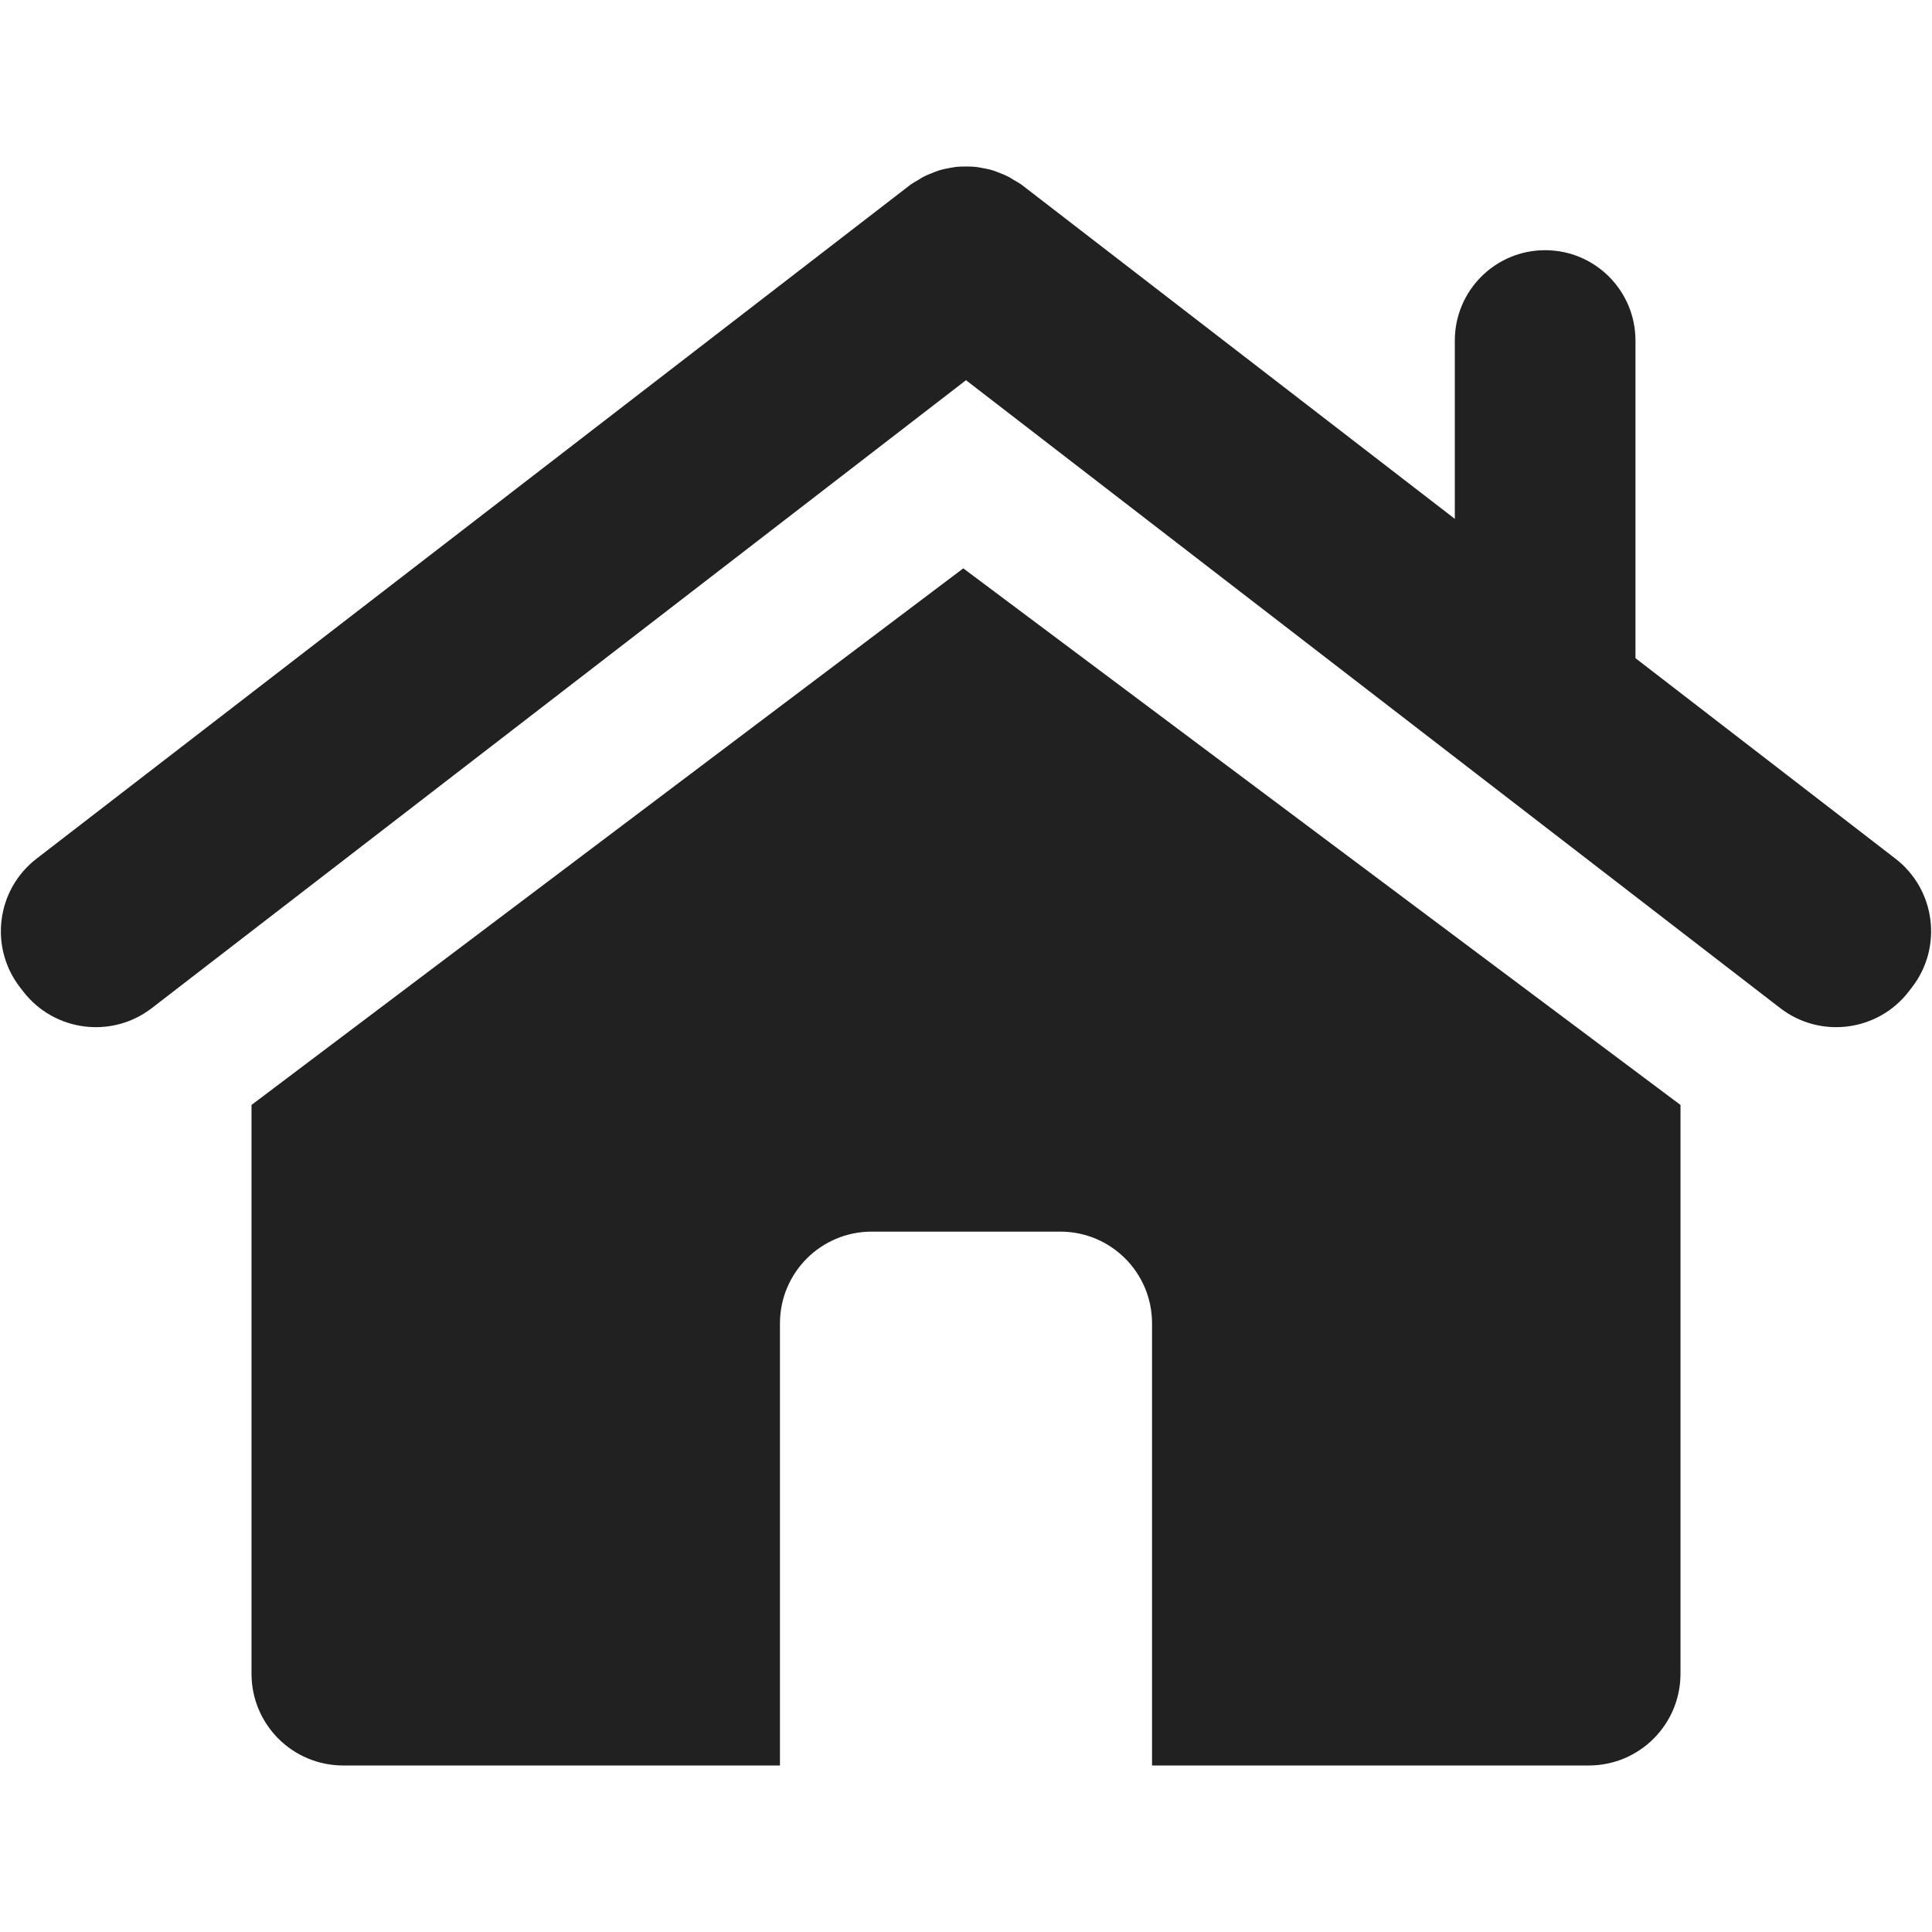
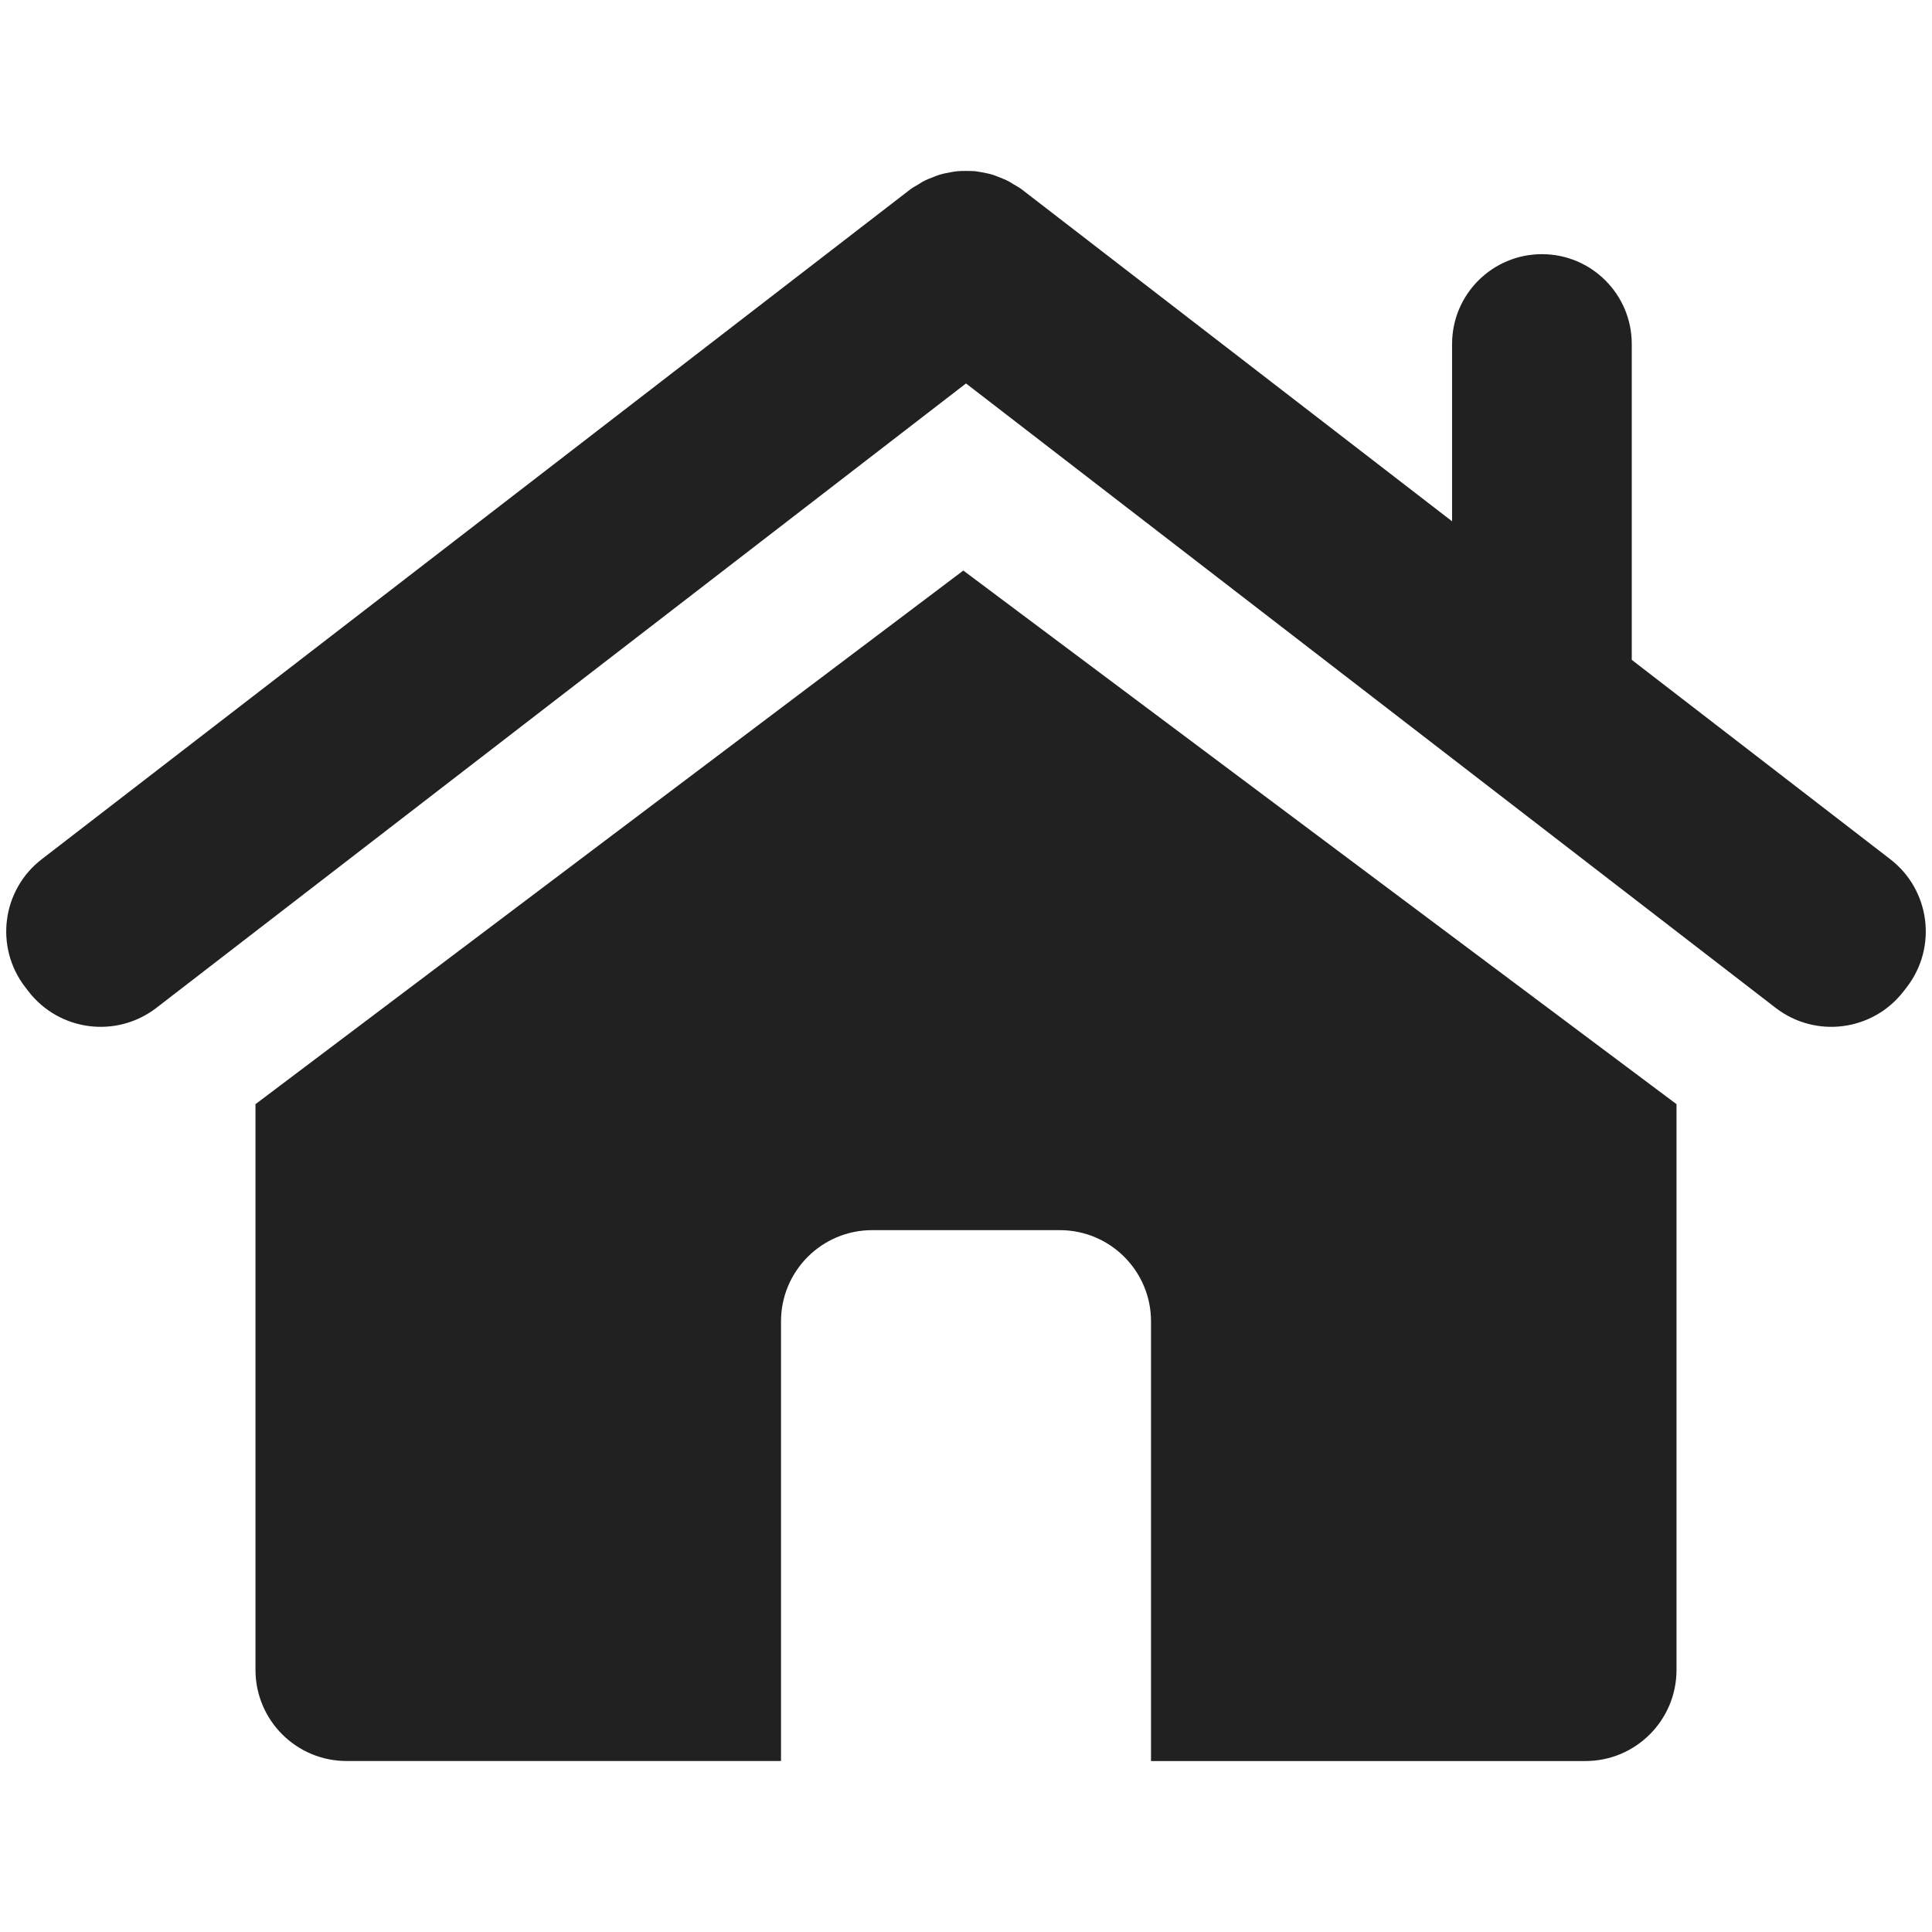
<svg xmlns="http://www.w3.org/2000/svg" version="1.1" id="Layer_1" x="0px" y="0px" width="72px" height="72px" viewBox="0 0 72 72" enable-background="new 0 0 72 72" xml:space="preserve">
  <g>
-     <path fill="#212121" d="M70.637,31.999l-9.688-7.471V12.69c0-1.859-1.508-3.366-3.366-3.366c-1.859,0-3.366,1.507-3.366,3.366   v6.646L38.096,6.903c-0.104-0.081-0.219-0.138-0.329-0.204c-0.046-0.028-0.089-0.059-0.136-0.085   c-0.143-0.077-0.288-0.138-0.437-0.193c-0.063-0.024-0.123-0.05-0.187-0.069c-0.136-0.042-0.272-0.069-0.41-0.093   c-0.086-0.016-0.169-0.032-0.257-0.042C36.227,6.206,36.114,6.206,36,6.206c-0.114,0-0.227,0-0.341,0.011   c-0.087,0.009-0.171,0.026-0.257,0.041c-0.138,0.024-0.274,0.052-0.41,0.094c-0.063,0.02-0.124,0.045-0.185,0.068   c-0.149,0.056-0.296,0.117-0.439,0.194C34.323,6.64,34.28,6.67,34.235,6.698c-0.111,0.067-0.226,0.125-0.331,0.206L1.363,31.999   c-1.495,1.152-1.772,3.299-0.619,4.793l0.121,0.157c1.153,1.494,3.299,1.772,4.794,0.619L36,14.169l30.342,23.399   c1.494,1.153,3.641,0.875,4.793-0.619l0.121-0.157C72.408,35.298,72.131,33.151,70.637,31.999z" />
-     <path fill="#212121" d="M35.899,21.181L9.373,41.178v21.198c0,1.888,1.529,3.418,3.417,3.418h16.277V49.317   c0-1.888,1.53-3.418,3.418-3.418h7.03c1.888,0,3.418,1.53,3.418,3.418v16.477H59.21c1.888,0,3.417-1.53,3.417-3.418V41.178   L35.899,21.181z" />
+     <path fill="#212121" d="M70.445,32.021l-9.634-7.43V12.819c0-1.849-1.5-3.347-3.348-3.347c-1.849,0-3.348,1.499-3.348,3.347v6.609   L38.084,7.063c-0.103-0.081-0.218-0.137-0.326-0.203c-0.047-0.028-0.089-0.059-0.136-0.084C37.48,6.7,37.335,6.639,37.187,6.584   c-0.062-0.024-0.122-0.05-0.186-0.069c-0.134-0.042-0.27-0.068-0.406-0.093c-0.085-0.015-0.168-0.031-0.256-0.042   C36.226,6.371,36.114,6.371,36,6.371s-0.226,0-0.339,0.011c-0.087,0.009-0.17,0.026-0.256,0.041   c-0.137,0.024-0.272,0.052-0.408,0.094c-0.063,0.02-0.123,0.045-0.184,0.068C34.666,6.639,34.52,6.7,34.377,6.776   c-0.044,0.026-0.088,0.056-0.132,0.083c-0.11,0.067-0.225,0.125-0.329,0.205L1.555,32.021c-1.486,1.146-1.762,3.281-0.615,4.767   l0.12,0.156c1.146,1.486,3.281,1.762,4.768,0.616L36,14.29l30.173,23.27c1.486,1.146,3.621,0.87,4.767-0.616l0.121-0.156   C72.207,35.302,71.932,33.167,70.445,32.021z" />
+     <path fill="#212121" d="M35.9,21.263L9.521,41.149V62.23c0,1.877,1.521,3.398,3.398,3.398h16.187V49.243   c0-1.877,1.522-3.399,3.399-3.399h6.991c1.876,0,3.399,1.522,3.399,3.399v16.386h16.187c1.877,0,3.397-1.521,3.397-3.398V41.149   L35.9,21.263z" />
  </g>
</svg>
